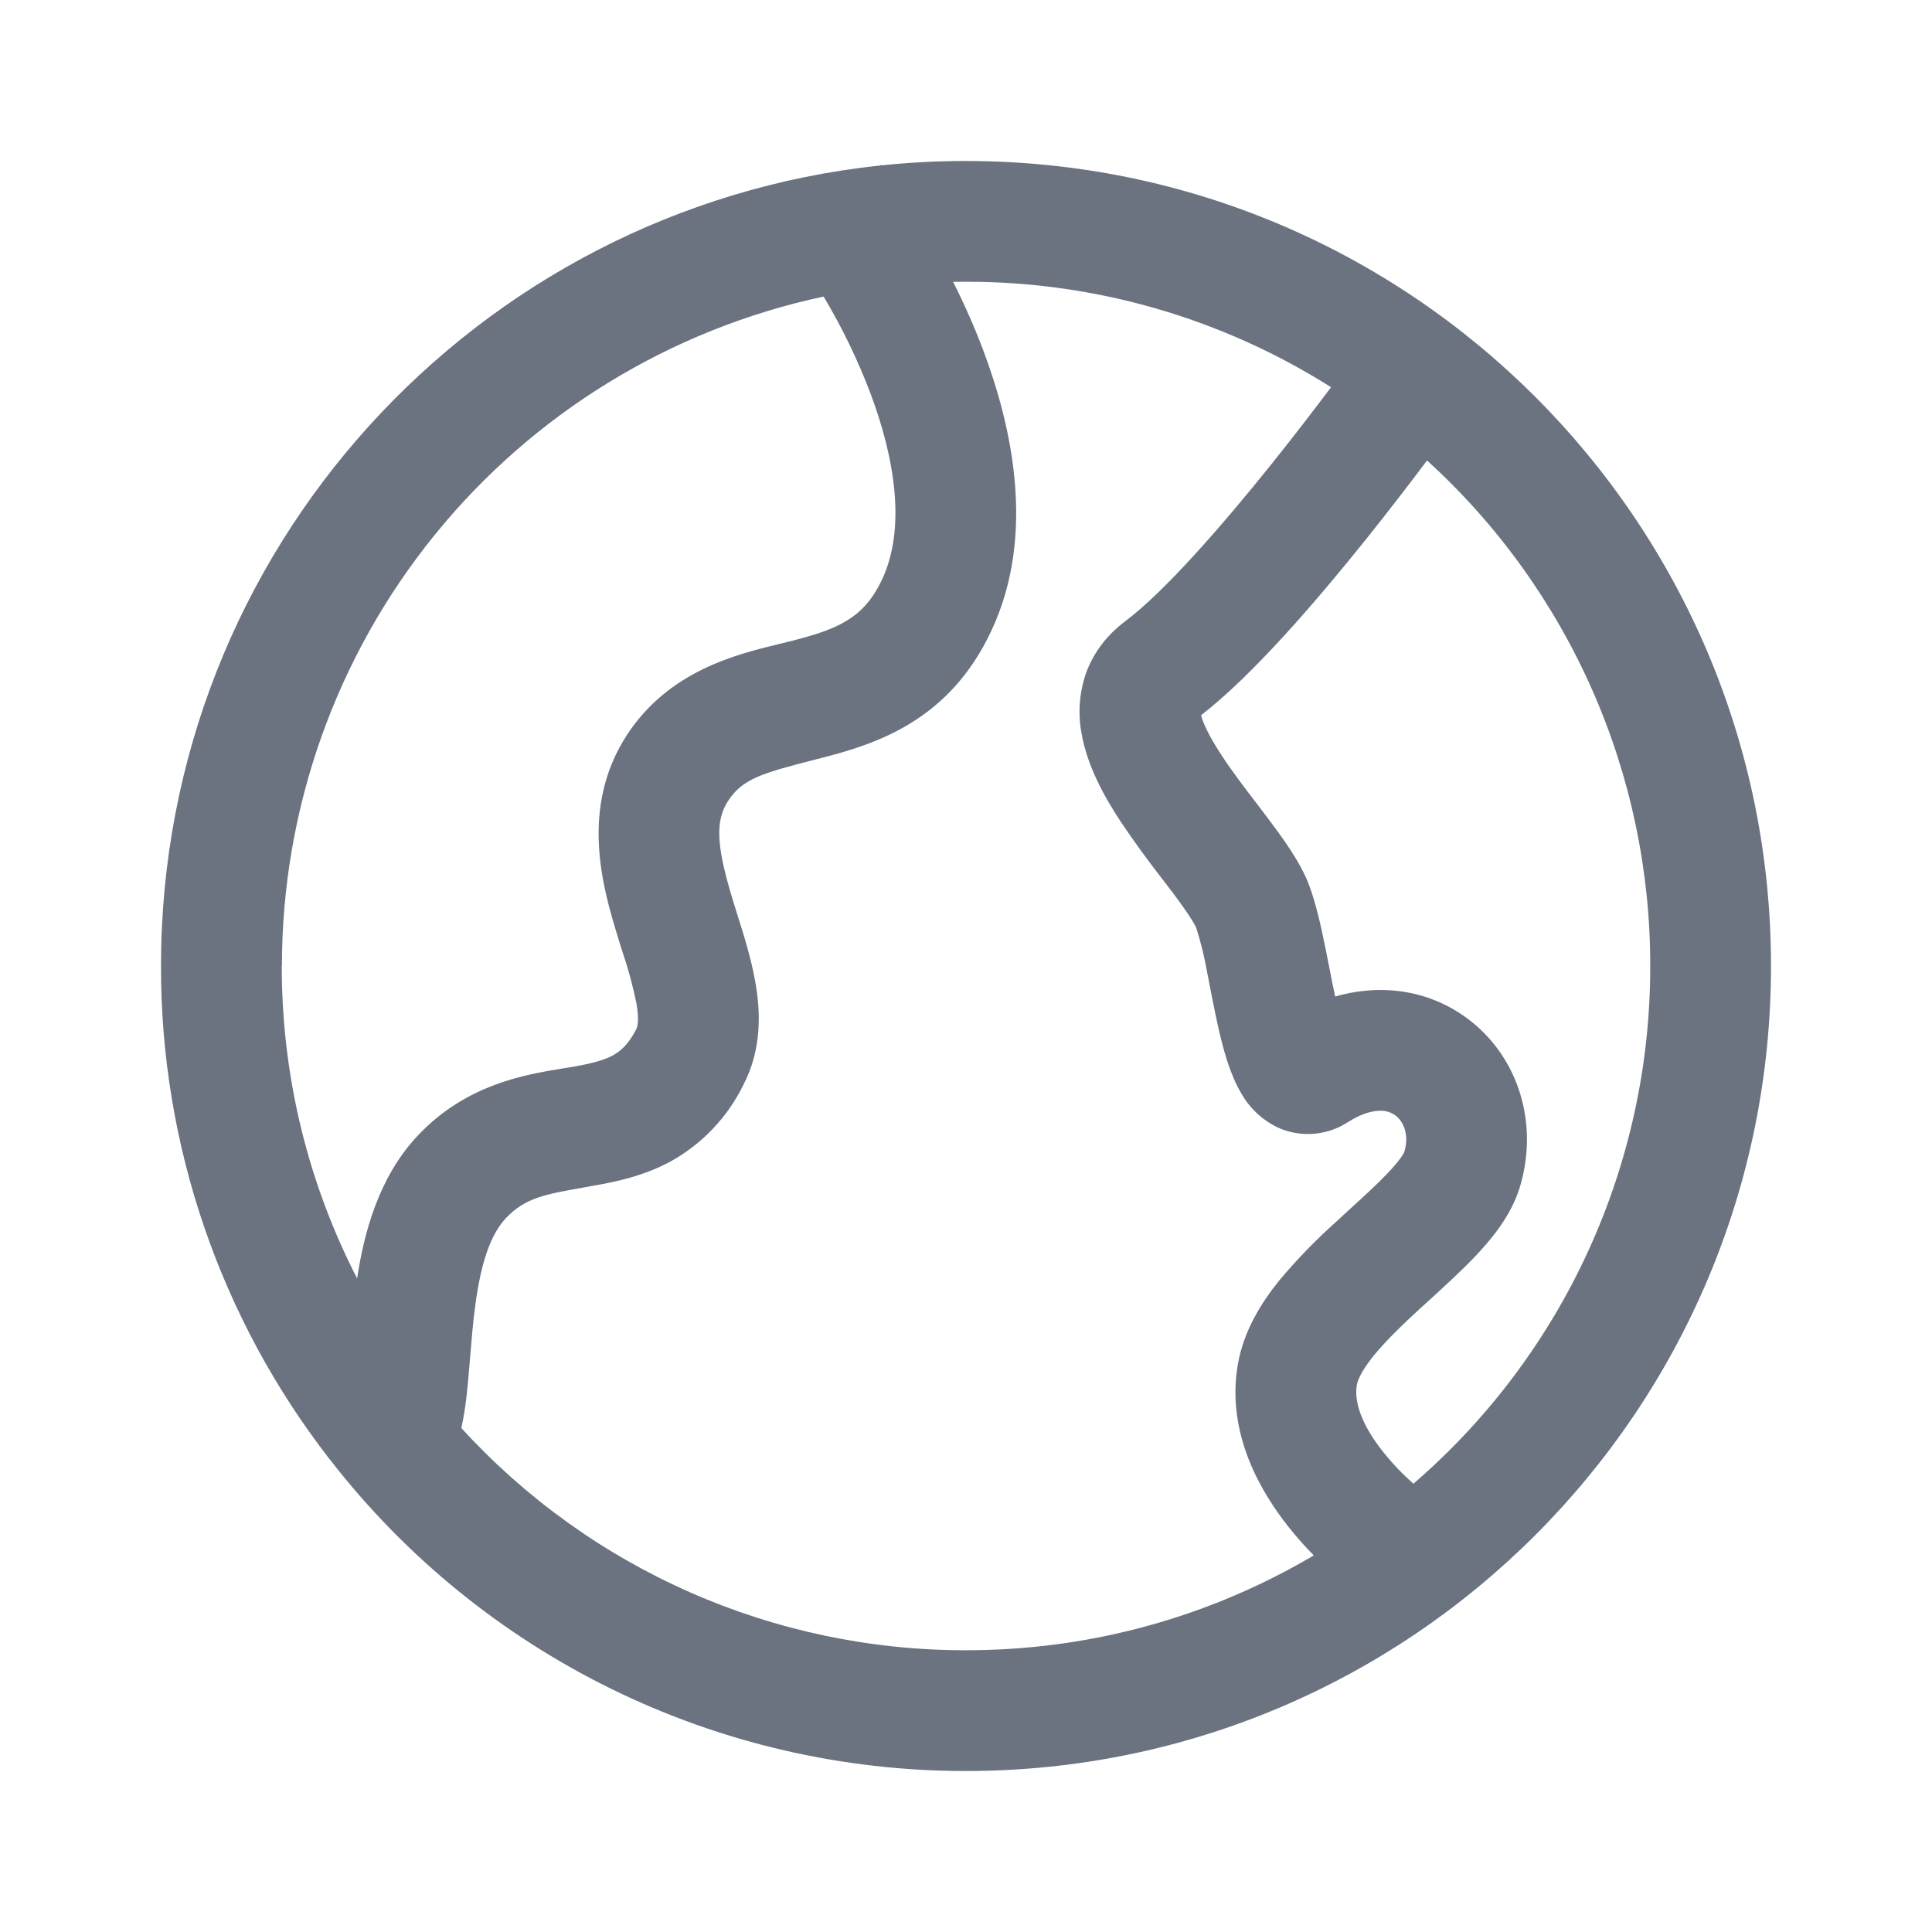
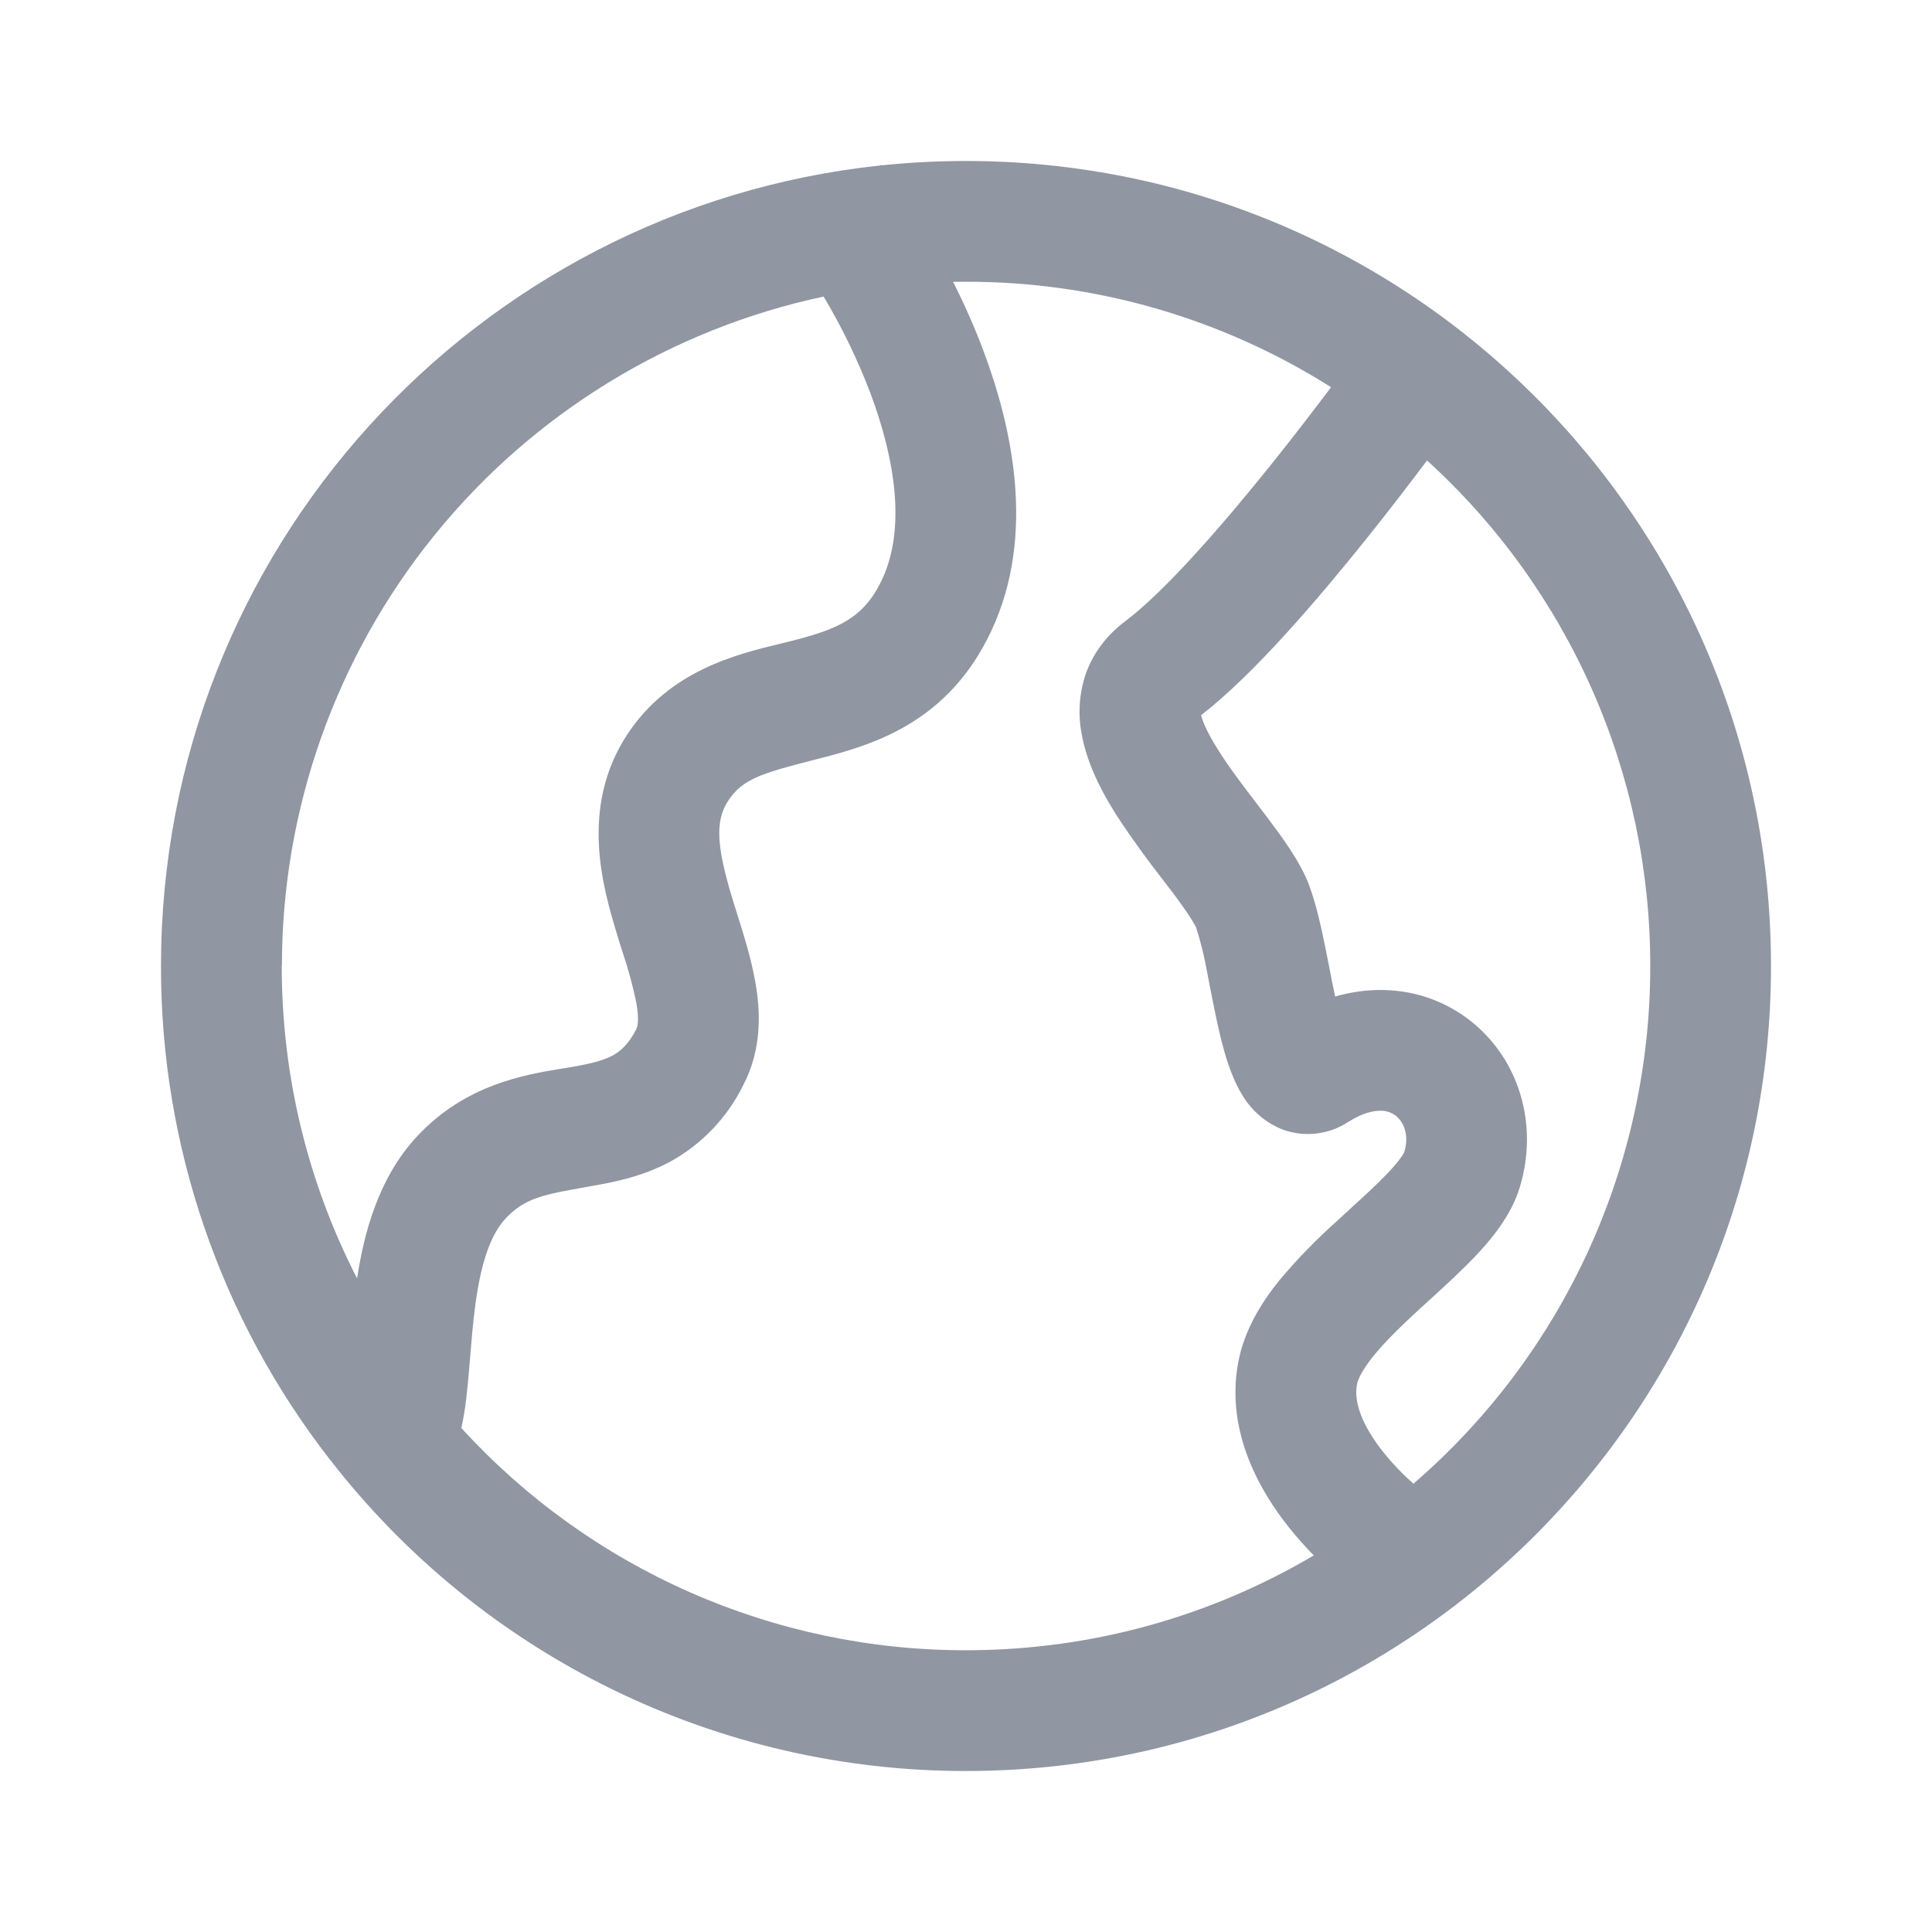
<svg xmlns="http://www.w3.org/2000/svg" width="60" height="60" viewBox="0 0 60 60" fill="none">
-   <path d="M27.365 5.117L27.378 5.135C28.24 5.045 29.115 5 30 5C43.805 5 55 16.192 55 30C55 43.807 43.805 55 30 55C26.191 55.004 22.432 54.136 19.01 52.462C15.589 50.788 12.595 48.354 10.26 45.345H10.252V45.337C6.839 40.954 4.99 35.555 5 30C5 17.095 14.777 6.475 27.33 5.14L27.365 5.117ZM30 8.75L29.6 8.752C29.907 9.365 30.238 10.085 30.535 10.877C31.402 13.185 32.2 16.582 30.785 19.595C29.48 22.378 27.225 23.095 25.56 23.527L25.35 23.58C23.707 24.005 23.075 24.168 22.617 24.865C22.192 25.508 22.258 26.32 22.77 27.99L22.885 28.36C23.09 29.005 23.335 29.785 23.46 30.517C23.62 31.427 23.665 32.585 23.08 33.705C22.588 34.703 21.803 35.527 20.83 36.068C19.977 36.53 19.095 36.708 18.435 36.822L18.203 36.865C16.915 37.09 16.3 37.2 15.703 37.84C15.235 38.34 14.935 39.222 14.76 40.538C14.688 41.072 14.645 41.605 14.6 42.153L14.575 42.445C14.525 43.05 14.465 43.748 14.328 44.345V44.35C16.317 46.527 18.738 48.266 21.437 49.454C24.136 50.642 27.053 51.254 30.003 51.25C33.943 51.25 37.635 50.175 40.8 48.305C40.527 48.027 40.268 47.735 40.025 47.43C39.175 46.36 38.06 44.52 38.447 42.347C38.633 41.303 39.193 40.428 39.735 39.758C40.289 39.098 40.891 38.48 41.535 37.907L41.93 37.542C42.377 37.135 42.755 36.79 43.08 36.45C43.51 36 43.605 35.795 43.61 35.782C43.78 35.222 43.572 34.822 43.345 34.648C43.208 34.545 43.041 34.491 42.87 34.495C42.66 34.495 42.32 34.555 41.867 34.845C41.562 35.045 41.212 35.169 40.848 35.206C40.485 35.243 40.117 35.192 39.778 35.057C39.266 34.839 38.84 34.46 38.562 33.977C38.203 33.385 38 32.612 37.867 32.047C37.767 31.613 37.667 31.117 37.58 30.665L37.48 30.15C37.399 29.693 37.287 29.242 37.145 28.8L37.095 28.707C37.045 28.618 36.992 28.53 36.935 28.445C36.754 28.175 36.565 27.911 36.367 27.652L36.093 27.295C35.642 26.717 35.212 26.123 34.803 25.515C34.312 24.77 33.76 23.795 33.585 22.755C33.473 22.142 33.521 21.51 33.722 20.92C33.958 20.26 34.385 19.715 34.94 19.297C36.148 18.392 37.922 16.367 39.498 14.4C40.218 13.502 40.858 12.662 41.337 12.025C37.946 9.88 34.013 8.744 30 8.75ZM44.318 14.3C43.825 14.957 43.165 15.82 42.425 16.745C40.92 18.622 38.925 20.957 37.3 22.212C37.365 22.462 37.55 22.867 37.938 23.457C38.265 23.957 38.64 24.448 39.038 24.968L39.36 25.392C39.79 25.965 40.388 26.762 40.66 27.503C40.877 28.087 41.032 28.8 41.155 29.407L41.278 30.023C41.34 30.348 41.4 30.655 41.465 30.948C42.968 30.517 44.468 30.777 45.64 31.683C47.16 32.858 47.795 34.898 47.2 36.867C46.925 37.773 46.29 38.517 45.792 39.04C45.367 39.483 44.862 39.945 44.403 40.365L44.072 40.665C43.498 41.195 43.015 41.665 42.653 42.112C42.282 42.572 42.165 42.86 42.14 43.002C42.04 43.55 42.307 44.278 42.96 45.097C43.243 45.45 43.556 45.778 43.895 46.078C46.206 44.085 48.059 41.617 49.328 38.842C50.598 36.067 51.253 33.051 51.25 30C51.253 27.044 50.638 24.121 49.444 21.417C48.25 18.713 46.504 16.289 44.318 14.3ZM8.75 30C8.75 33.495 9.595 36.795 11.09 39.703C11.303 38.31 11.745 36.583 12.96 35.282C14.46 33.678 16.297 33.375 17.455 33.185L17.78 33.133C18.4 33.023 18.758 32.925 19.035 32.775C19.255 32.653 19.505 32.455 19.755 31.973C19.793 31.902 19.86 31.705 19.765 31.16C19.655 30.622 19.512 30.09 19.335 29.57C19.285 29.42 19.235 29.258 19.185 29.09C18.723 27.58 17.985 25.085 19.485 22.802C20.79 20.823 22.885 20.317 24.218 19.995L24.622 19.895C26.03 19.532 26.83 19.195 27.392 18C28.13 16.427 27.812 14.287 27.027 12.2C26.632 11.163 26.147 10.162 25.578 9.21C20.817 10.226 16.549 12.844 13.487 16.628C10.425 20.412 8.755 25.132 8.755 30H8.75Z" fill="#6B7280" />
+   <path d="M27.365 5.117L27.378 5.135C28.24 5.045 29.115 5 30 5C43.805 5 55 16.192 55 30C55 43.807 43.805 55 30 55C26.191 55.004 22.432 54.136 19.01 52.462C15.589 50.788 12.595 48.354 10.26 45.345H10.252V45.337C6.839 40.954 4.99 35.555 5 30C5 17.095 14.777 6.475 27.33 5.14L27.365 5.117ZM30 8.75L29.6 8.752C29.907 9.365 30.238 10.085 30.535 10.877C31.402 13.185 32.2 16.582 30.785 19.595C29.48 22.378 27.225 23.095 25.56 23.527L25.35 23.58C23.707 24.005 23.075 24.168 22.617 24.865C22.192 25.508 22.258 26.32 22.77 27.99L22.885 28.36C23.09 29.005 23.335 29.785 23.46 30.517C23.62 31.427 23.665 32.585 23.08 33.705C22.588 34.703 21.803 35.527 20.83 36.068C19.977 36.53 19.095 36.708 18.435 36.822L18.203 36.865C16.915 37.09 16.3 37.2 15.703 37.84C15.235 38.34 14.935 39.222 14.76 40.538C14.688 41.072 14.645 41.605 14.6 42.153L14.575 42.445C14.525 43.05 14.465 43.748 14.328 44.345V44.35C16.317 46.527 18.738 48.266 21.437 49.454C24.136 50.642 27.053 51.254 30.003 51.25C33.943 51.25 37.635 50.175 40.8 48.305C40.527 48.027 40.268 47.735 40.025 47.43C39.175 46.36 38.06 44.52 38.447 42.347C38.633 41.303 39.193 40.428 39.735 39.758C40.289 39.098 40.891 38.48 41.535 37.907L41.93 37.542C42.377 37.135 42.755 36.79 43.08 36.45C43.51 36 43.605 35.795 43.61 35.782C43.78 35.222 43.572 34.822 43.345 34.648C43.208 34.545 43.041 34.491 42.87 34.495C42.66 34.495 42.32 34.555 41.867 34.845C41.562 35.045 41.212 35.169 40.848 35.206C40.485 35.243 40.117 35.192 39.778 35.057C39.266 34.839 38.84 34.46 38.562 33.977C38.203 33.385 38 32.612 37.867 32.047C37.767 31.613 37.667 31.117 37.58 30.665L37.48 30.15C37.399 29.693 37.287 29.242 37.145 28.8L37.095 28.707C37.045 28.618 36.992 28.53 36.935 28.445C36.754 28.175 36.565 27.911 36.367 27.652L36.093 27.295C35.642 26.717 35.212 26.123 34.803 25.515C34.312 24.77 33.76 23.795 33.585 22.755C33.473 22.142 33.521 21.51 33.722 20.92C33.958 20.26 34.385 19.715 34.94 19.297C36.148 18.392 37.922 16.367 39.498 14.4C40.218 13.502 40.858 12.662 41.337 12.025C37.946 9.88 34.013 8.744 30 8.75ZM44.318 14.3C43.825 14.957 43.165 15.82 42.425 16.745C40.92 18.622 38.925 20.957 37.3 22.212C37.365 22.462 37.55 22.867 37.938 23.457C38.265 23.957 38.64 24.448 39.038 24.968L39.36 25.392C39.79 25.965 40.388 26.762 40.66 27.503C40.877 28.087 41.032 28.8 41.155 29.407L41.278 30.023C41.34 30.348 41.4 30.655 41.465 30.948C42.968 30.517 44.468 30.777 45.64 31.683C47.16 32.858 47.795 34.898 47.2 36.867C46.925 37.773 46.29 38.517 45.792 39.04C45.367 39.483 44.862 39.945 44.403 40.365L44.072 40.665C43.498 41.195 43.015 41.665 42.653 42.112C42.282 42.572 42.165 42.86 42.14 43.002C42.04 43.55 42.307 44.278 42.96 45.097C43.243 45.45 43.556 45.778 43.895 46.078C46.206 44.085 48.059 41.617 49.328 38.842C50.598 36.067 51.253 33.051 51.25 30C51.253 27.044 50.638 24.121 49.444 21.417C48.25 18.713 46.504 16.289 44.318 14.3ZM8.75 30C8.75 33.495 9.595 36.795 11.09 39.703C11.303 38.31 11.745 36.583 12.96 35.282C14.46 33.678 16.297 33.375 17.455 33.185L17.78 33.133C18.4 33.023 18.758 32.925 19.035 32.775C19.255 32.653 19.505 32.455 19.755 31.973C19.793 31.902 19.86 31.705 19.765 31.16C19.655 30.622 19.512 30.09 19.335 29.57C19.285 29.42 19.235 29.258 19.185 29.09C18.723 27.58 17.985 25.085 19.485 22.802C20.79 20.823 22.885 20.317 24.218 19.995L24.622 19.895C26.03 19.532 26.83 19.195 27.392 18C28.13 16.427 27.812 14.287 27.027 12.2C26.632 11.163 26.147 10.162 25.578 9.21C20.817 10.226 16.549 12.844 13.487 16.628C10.425 20.412 8.755 25.132 8.755 30H8.75Z" fill="#9096A2" />
</svg>
